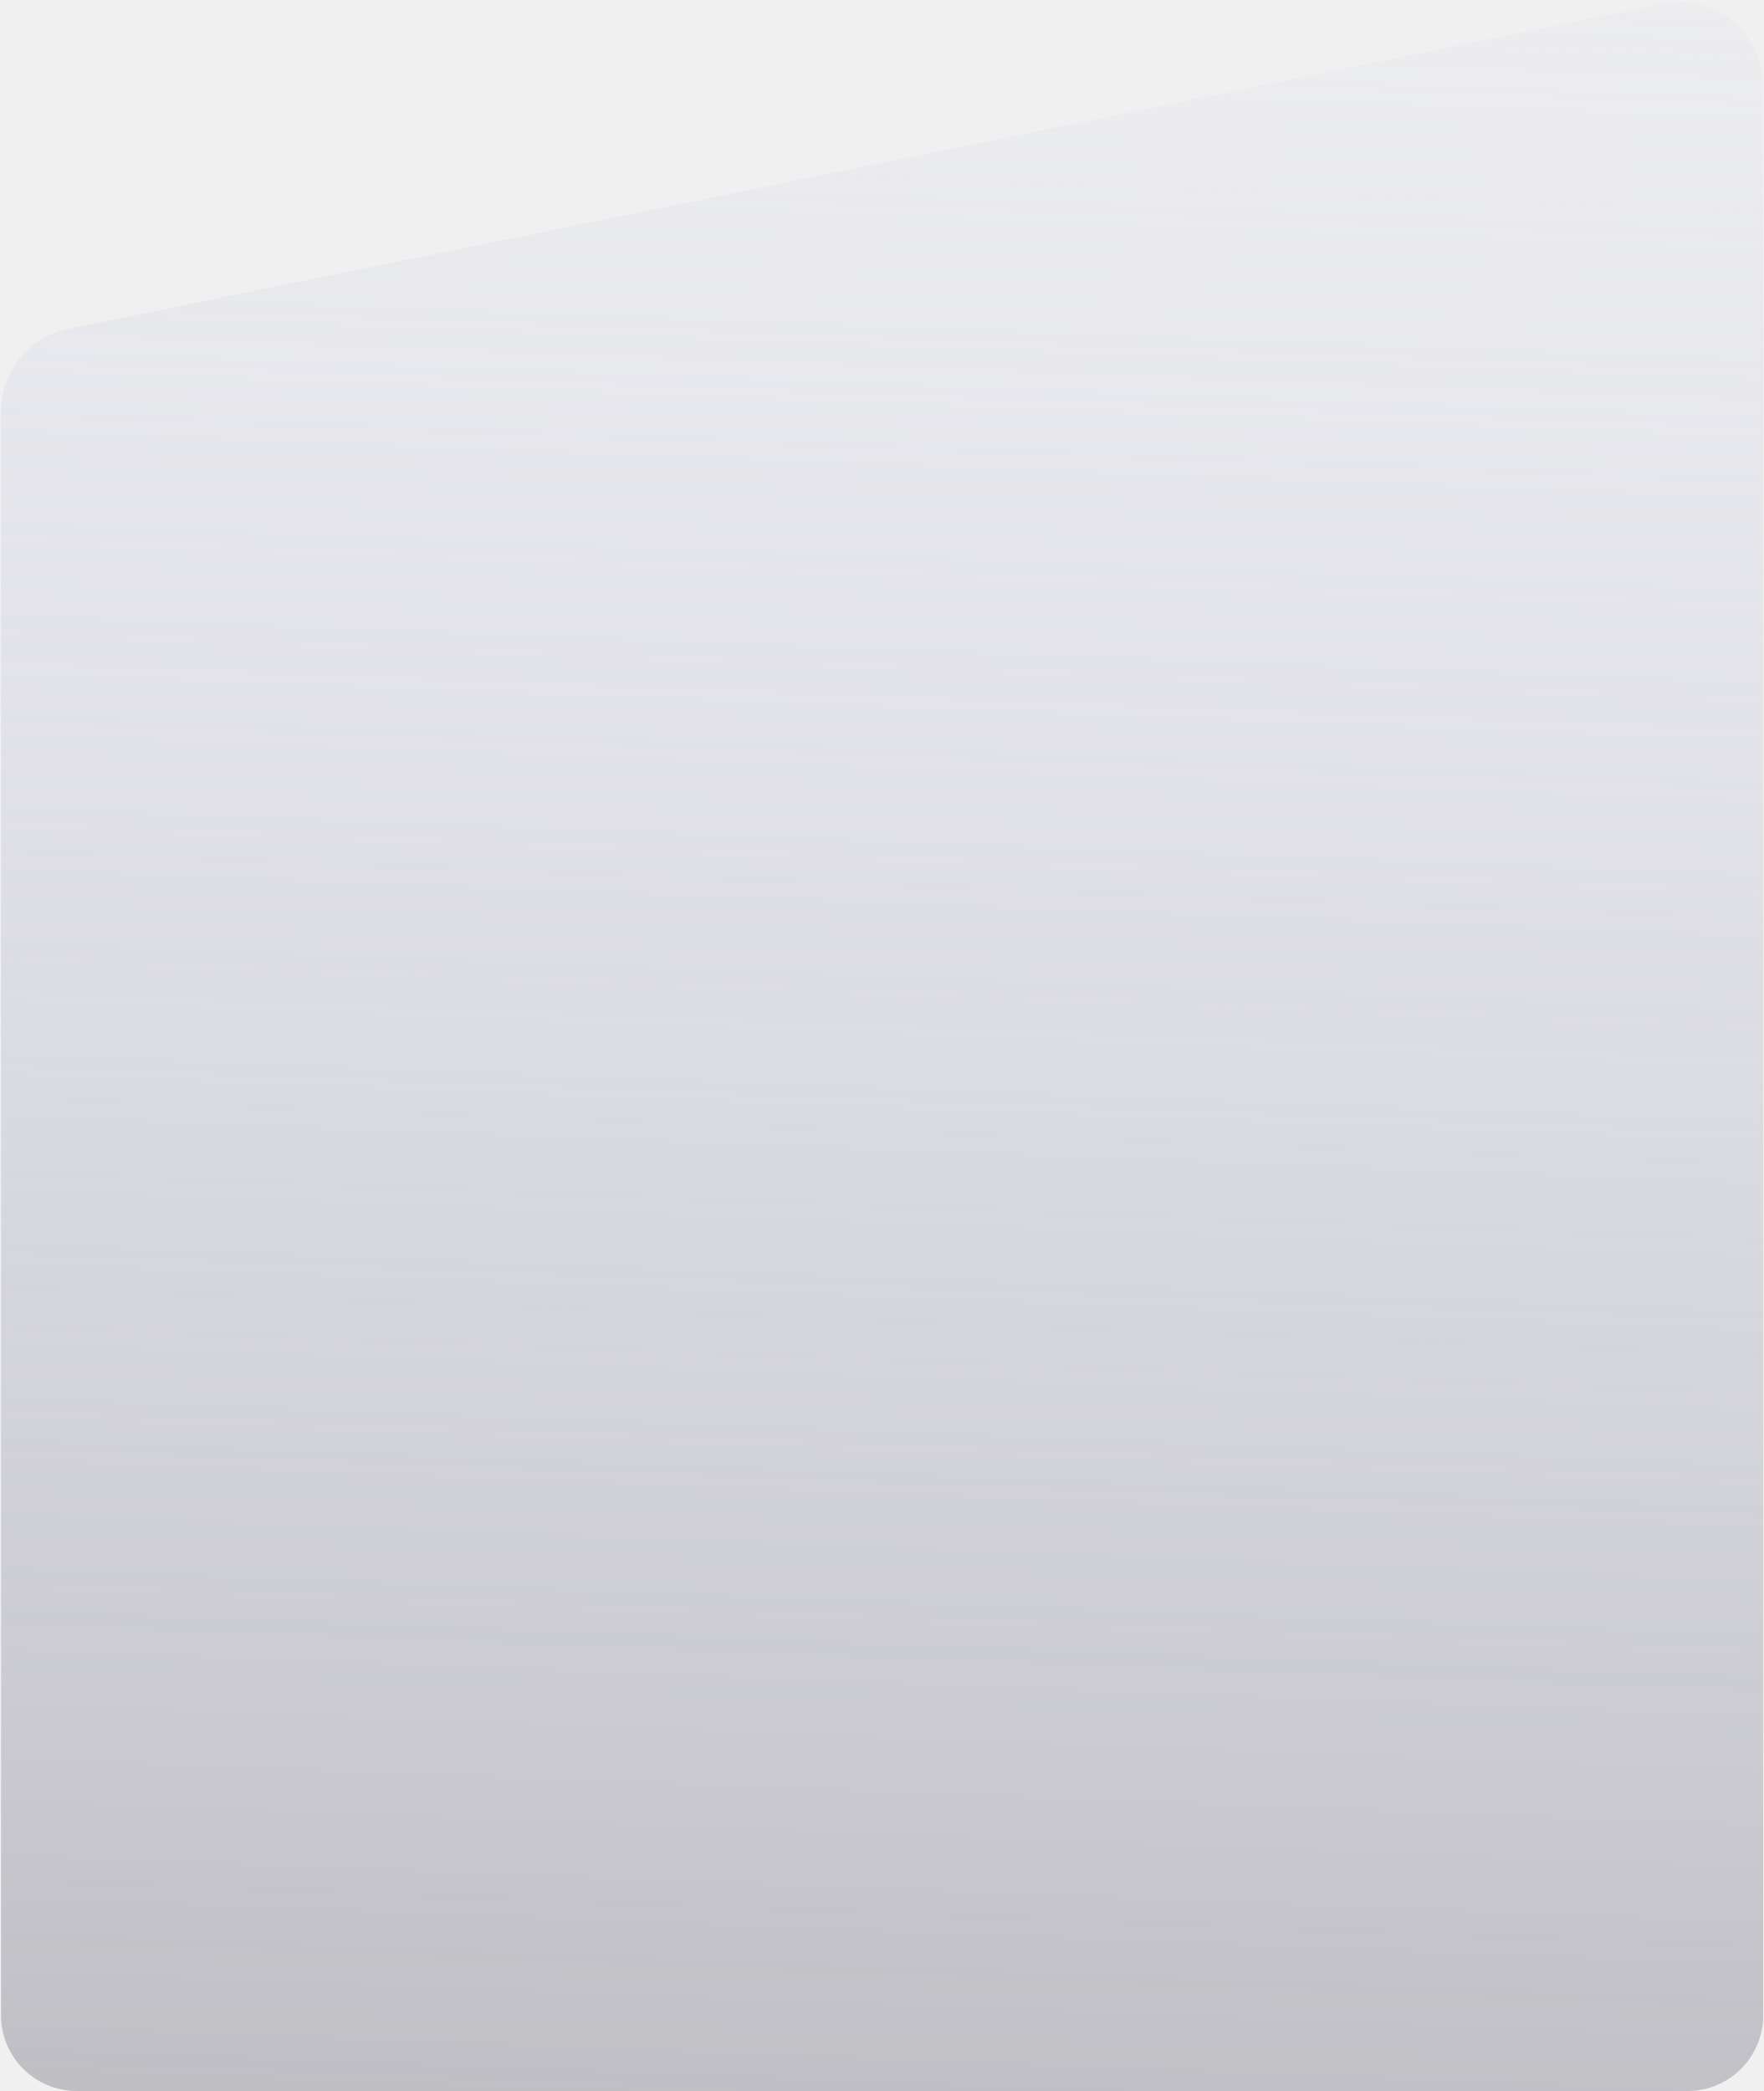
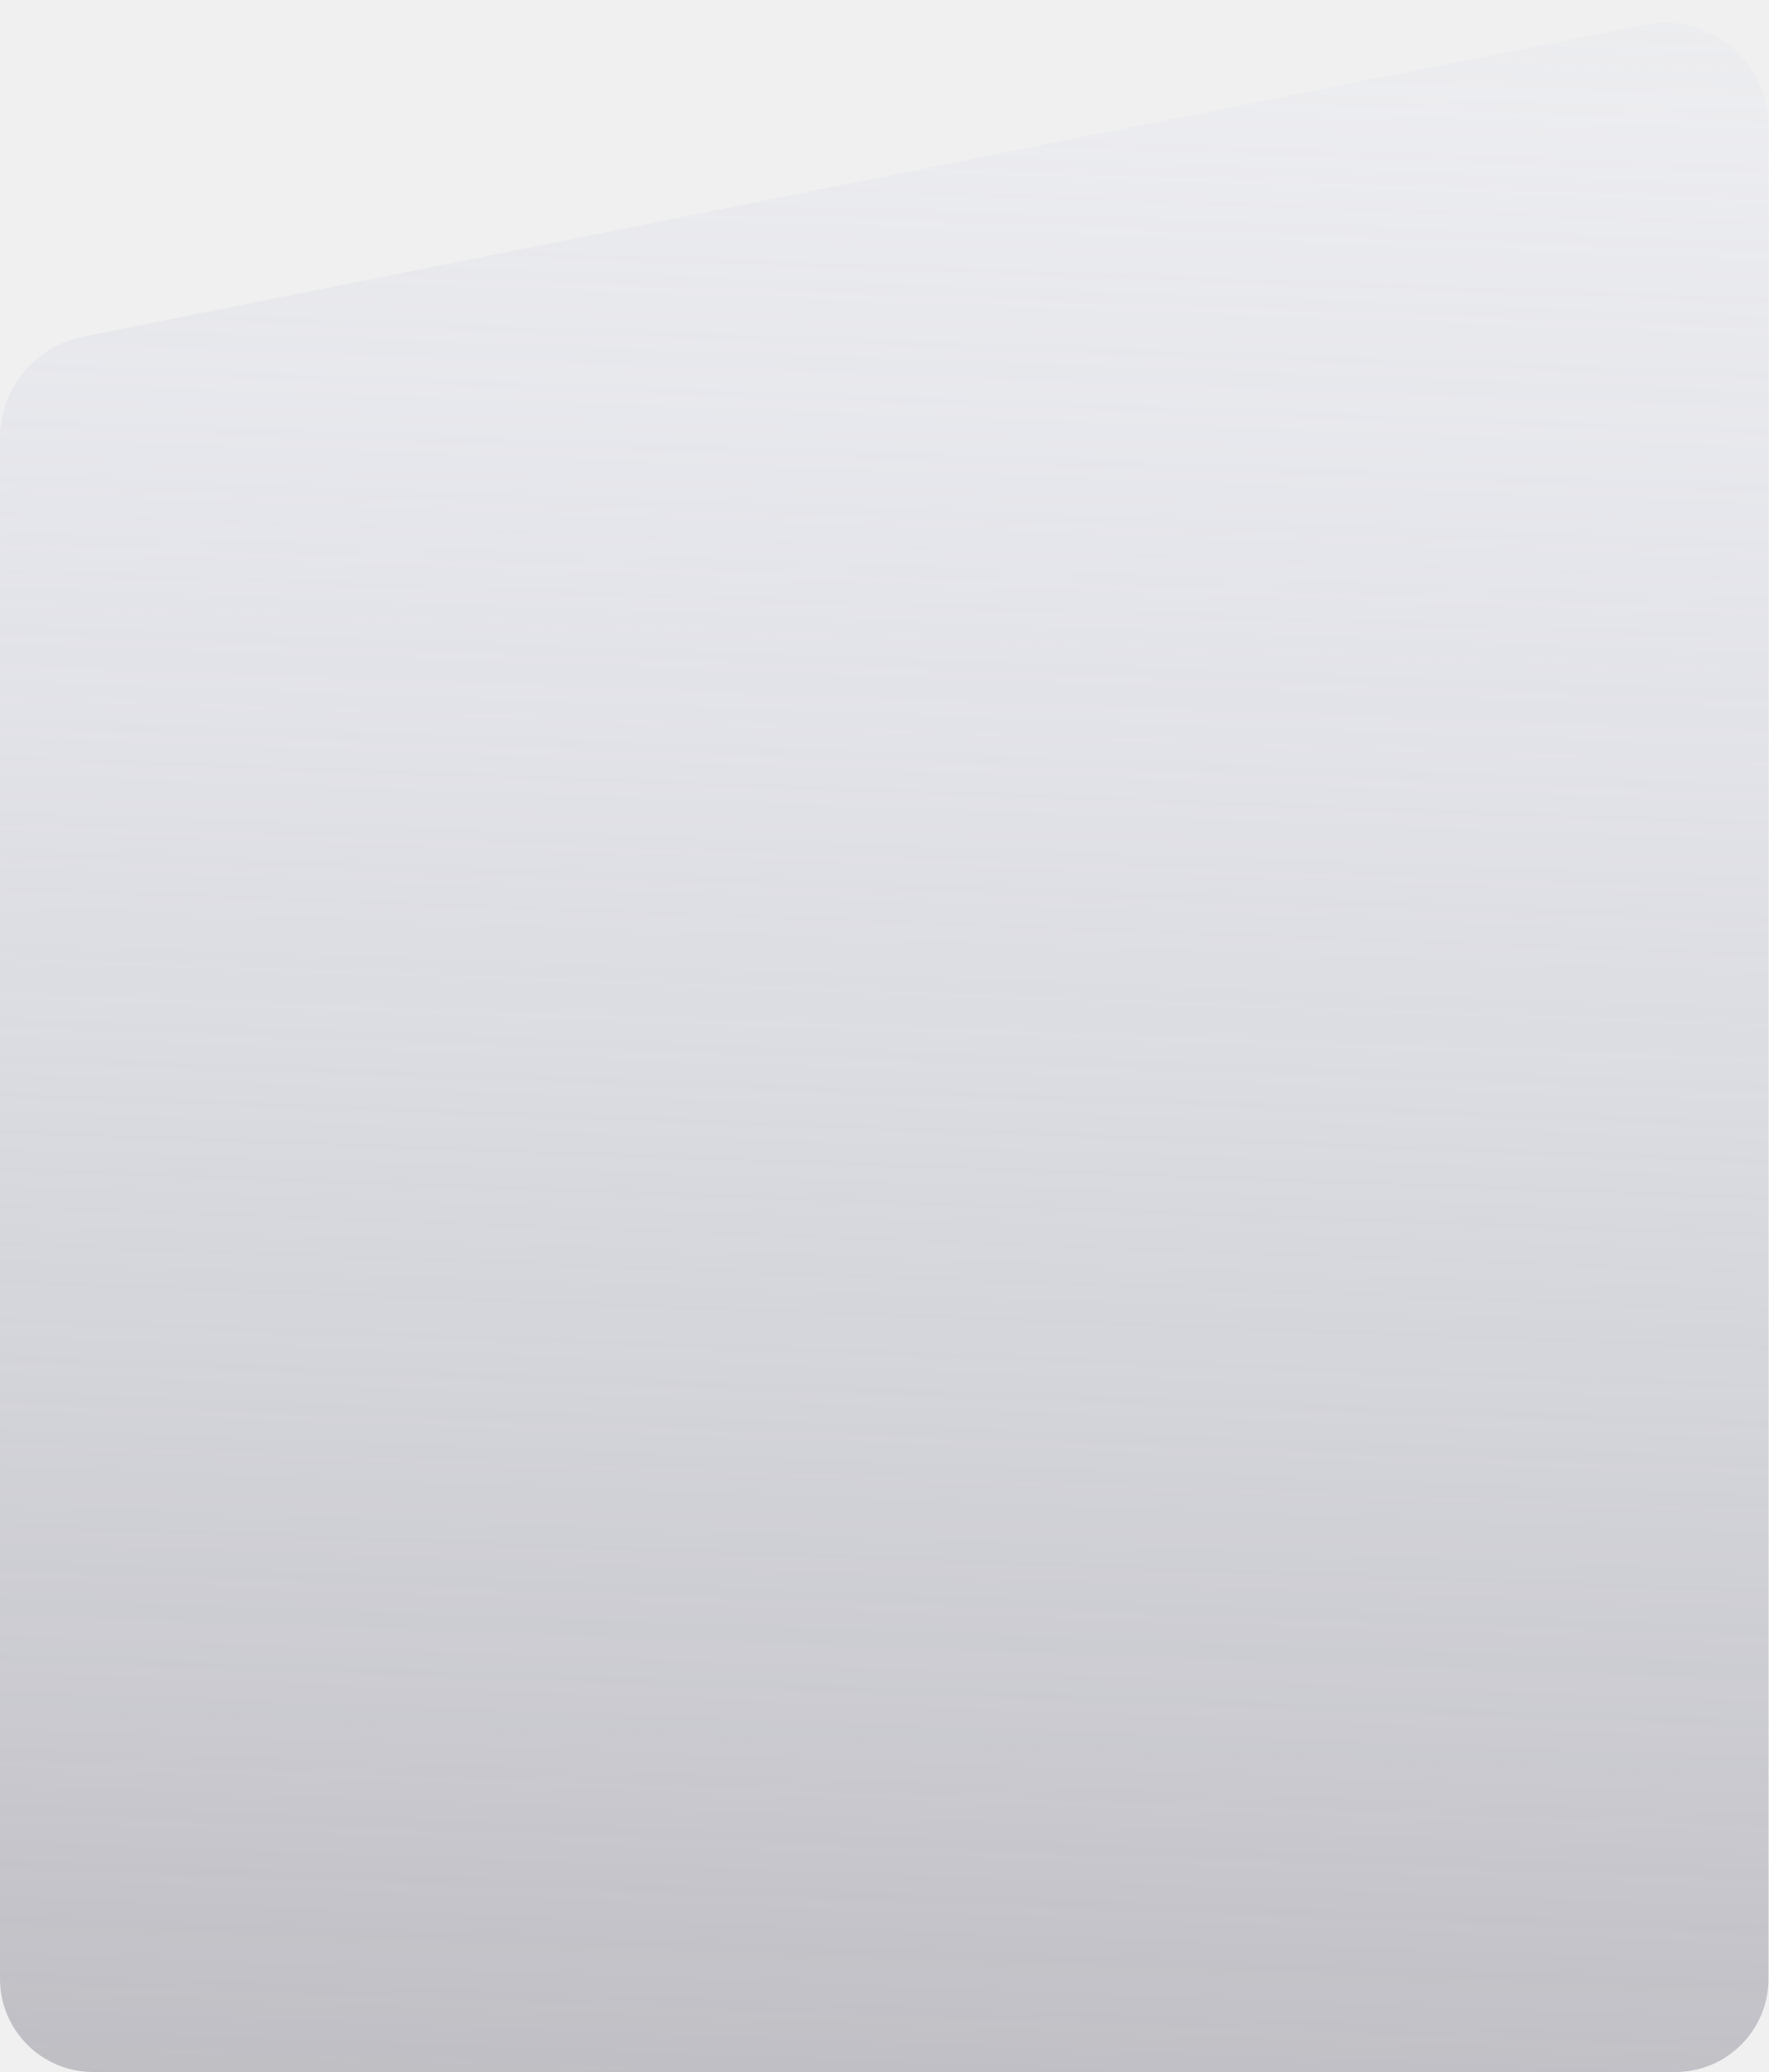
- <svg xmlns="http://www.w3.org/2000/svg" width="839" height="995" viewBox="0 0 839 995" fill="none">
-   <path d="M0.5 959V195.666C0.5 176.656 13.88 160.271 32.507 156.473L791.007 1.787C815.8 -3.269 839 15.677 839 40.981V959C839 978.882 822.882 995 803 995H36.5C16.618 995 0.5 978.882 0.5 959Z" fill="url(#paint0_linear_15_163)" fill-opacity="0.75" />
+ <svg xmlns="http://www.w3.org/2000/svg" width="683" height="800" viewBox="0 0 683 800" fill="none">
+   <g clip-path="url(#clip0_57_111)">
+     <path d="M0 764V169.193C0 150.121 13.464 133.702 32.167 129.967L635.167 9.552C659.915 4.61 683 23.541 683 48.778V764C683 783.882 666.882 800 647 800H36C16.118 800 0 783.882 0 764Z" fill="url(#paint0_linear_57_111)" fill-opacity="0.75" />
+   </g>
  <defs>
-     <linearGradient id="paint0_linear_15_163" x1="385" y1="1520.5" x2="451" y2="-209.5" gradientUnits="userSpaceOnUse">
+     <linearGradient id="paint0_linear_57_111" x1="313.194" y1="1219.14" x2="364.745" y2="-160.8" gradientUnits="userSpaceOnUse">
      <stop stop-color="#797474" />
      <stop offset="1" stop-color="#D1D8FB" stop-opacity="0" />
    </linearGradient>
+     <clipPath id="clip0_57_111">
+       <rect width="683" height="800" fill="white" />
+     </clipPath>
  </defs>
</svg>
